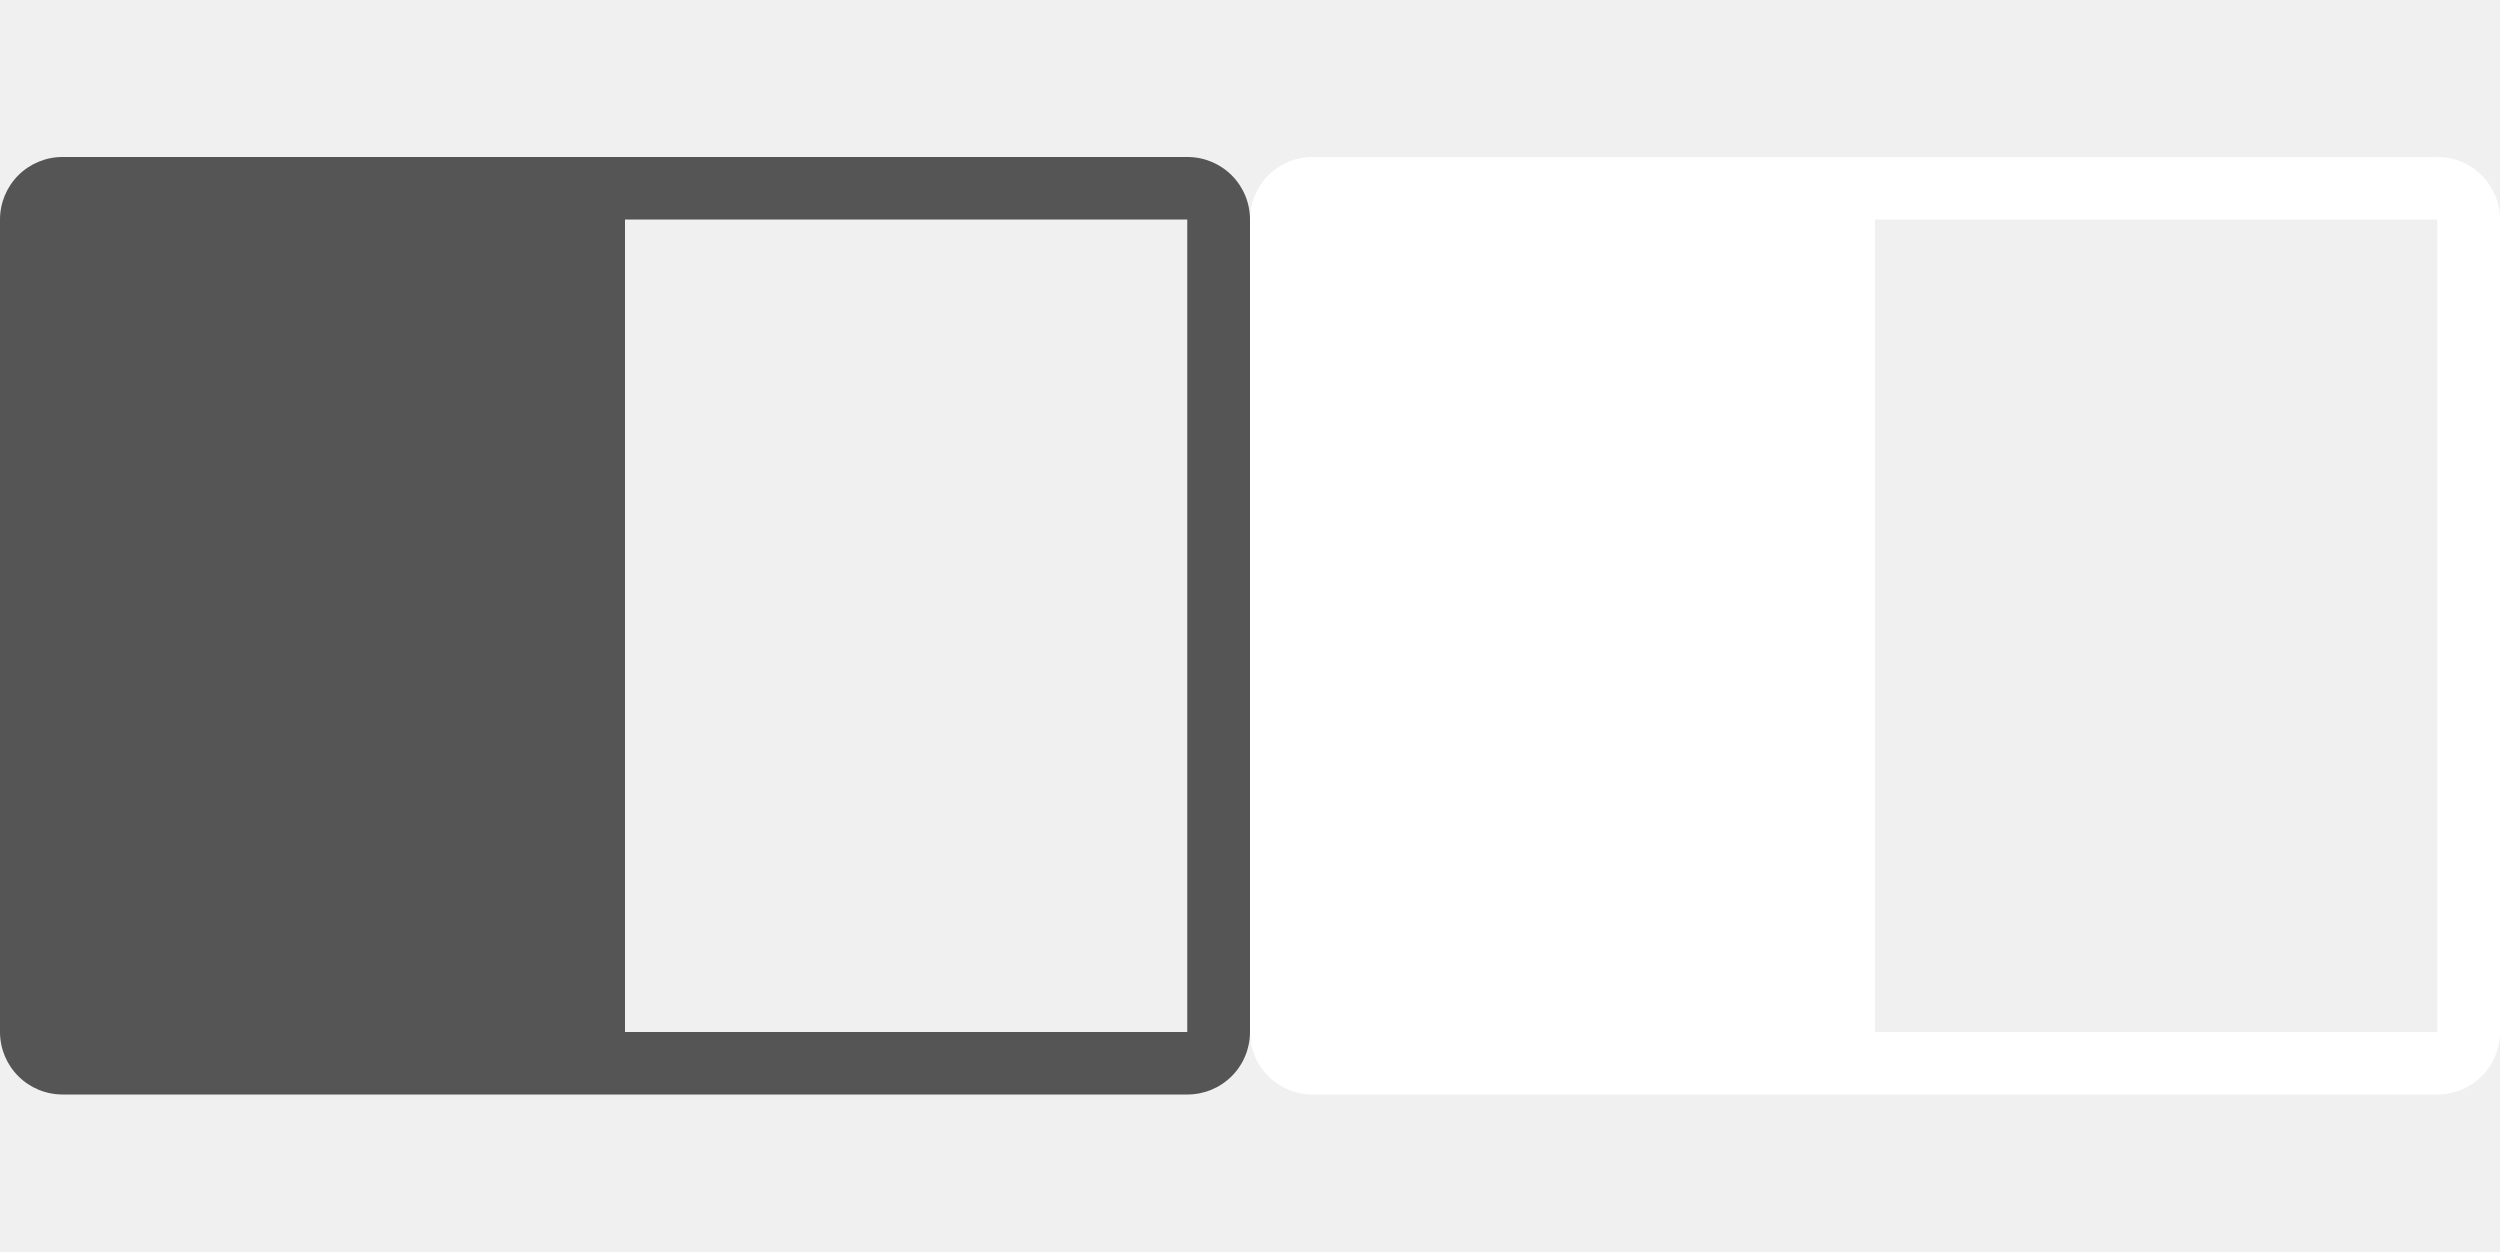
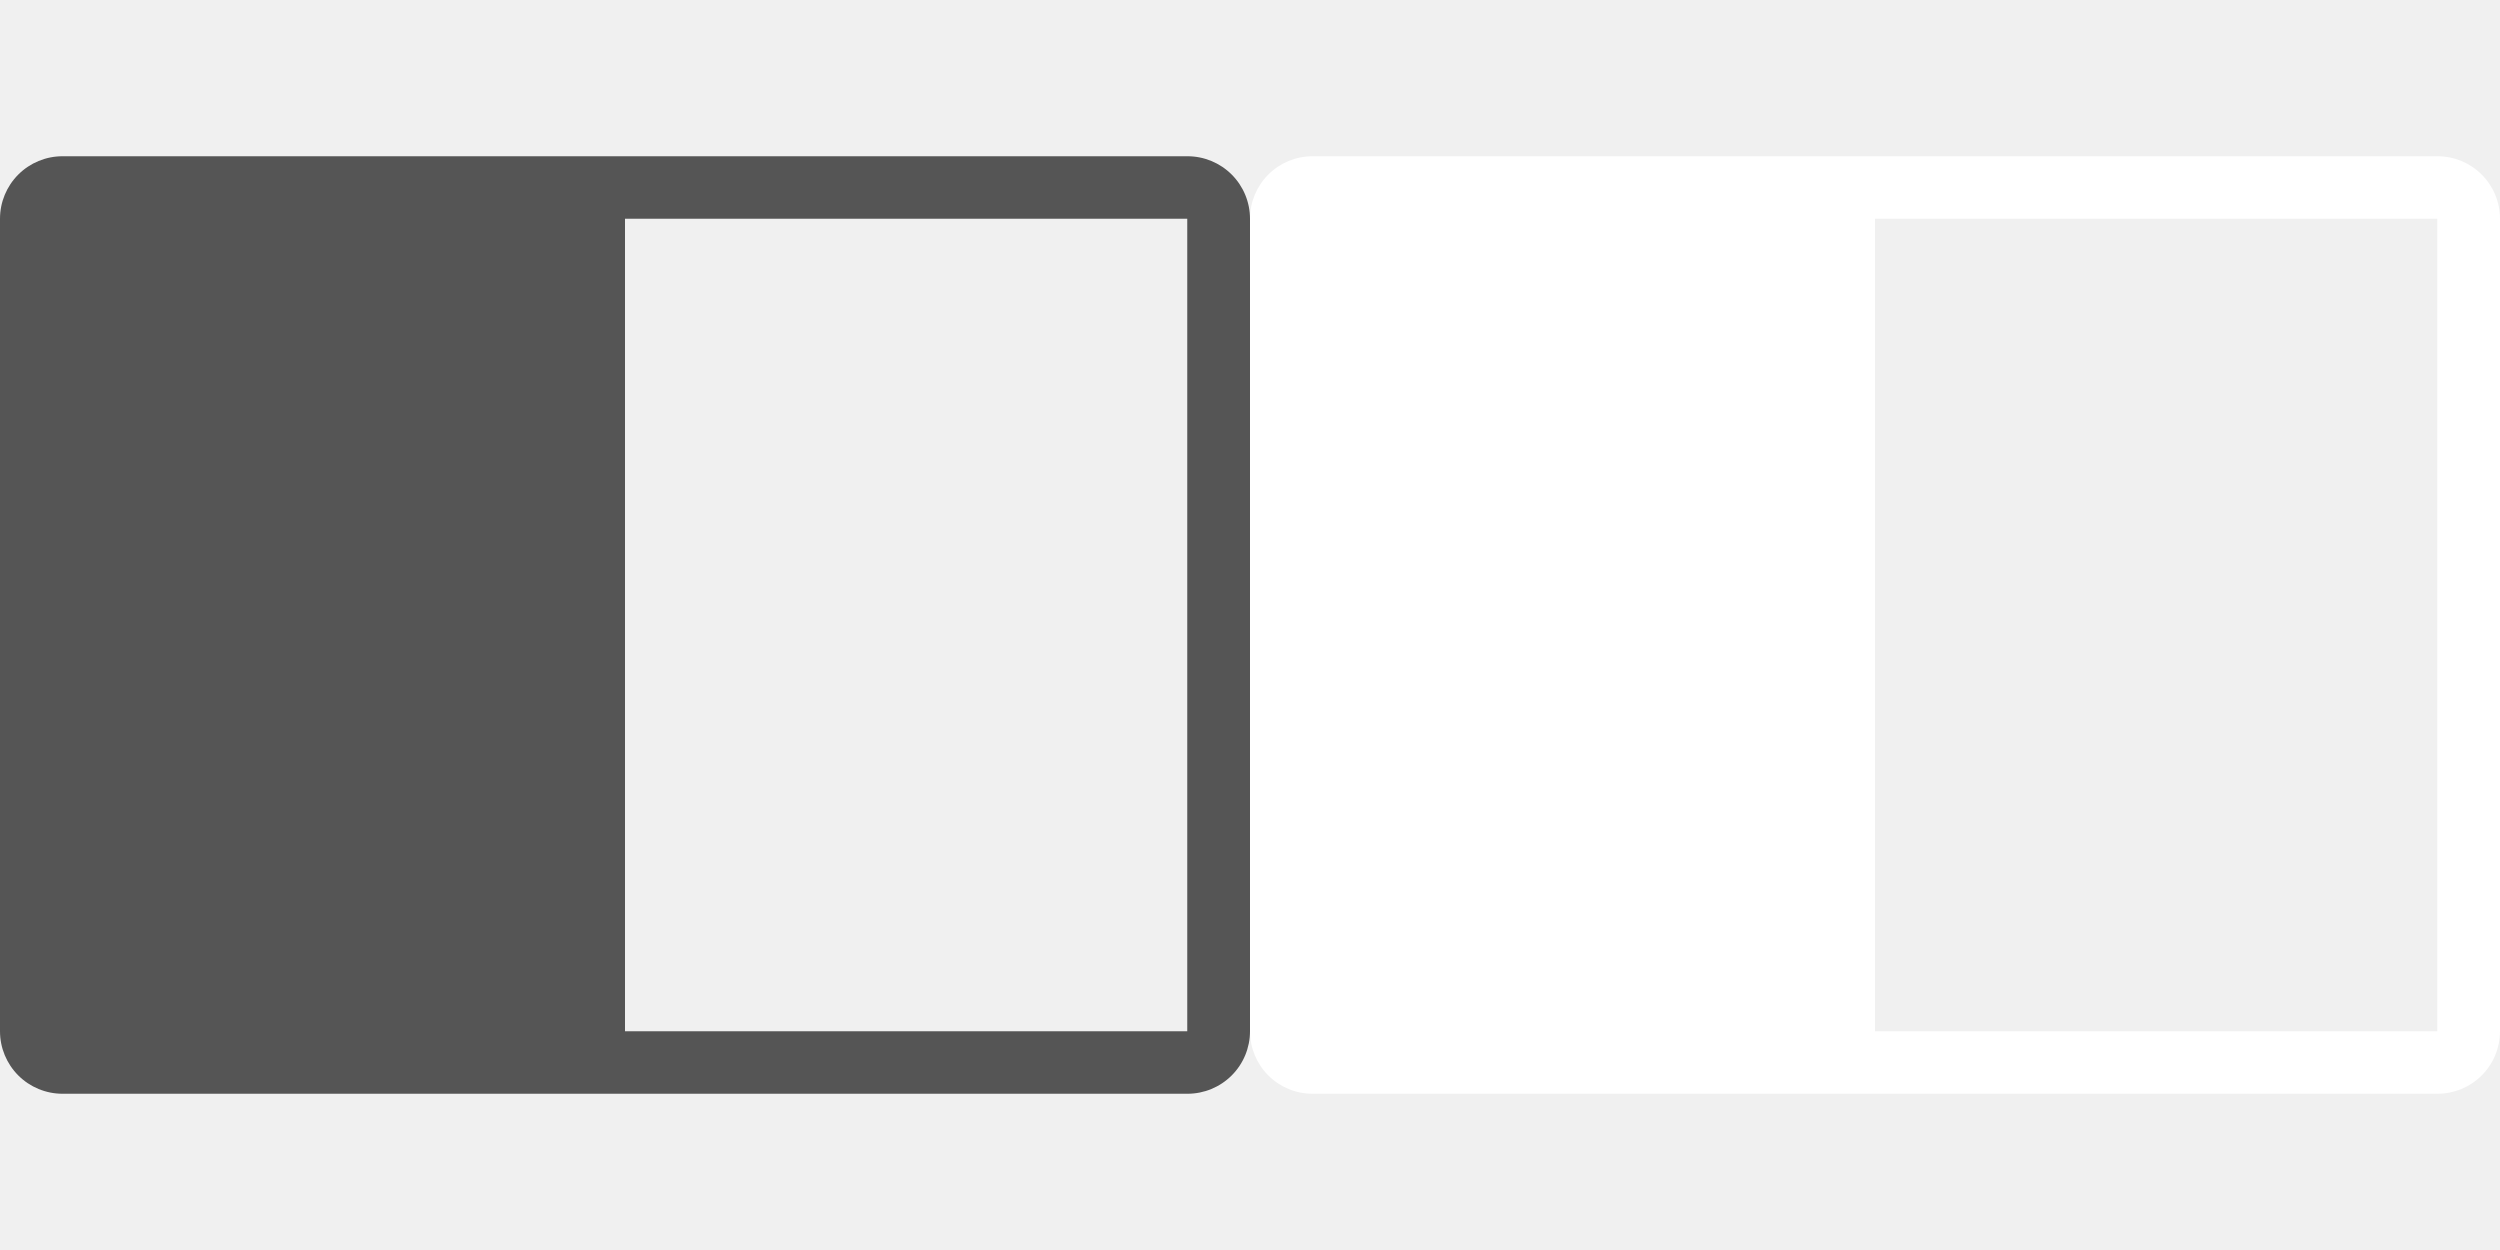
- <svg xmlns="http://www.w3.org/2000/svg" width="100%" height="100%" viewBox="0 0 2000 1001" version="1.1" xml:space="preserve" style="fill-rule:evenodd;clip-rule:evenodd;stroke-linejoin:round;stroke-miterlimit:1.414;">
-   <g transform="matrix(1,0,0,1,0,-10002)">
-     <g id="icon.-panels" transform="matrix(1,0,0,1,0,10002.6)">
+ <svg xmlns="http://www.w3.org/2000/svg" width="100%" height="100%" viewBox="0 0 2000 1000" version="1.1" xml:space="preserve" style="fill-rule:evenodd;clip-rule:evenodd;stroke-linejoin:round;stroke-miterlimit:1.414;">
+   <g transform="matrix(1,0,0,1,-4400,-2600)">
+     <g id="icon.-panels" transform="matrix(1,0,0,1,4400,2600)">
      <rect x="0" y="0" width="2000" height="1000" style="fill:none;" />
      <clipPath id="_clip1">
        <rect x="0" y="0" width="2000" height="1000" />
      </clipPath>
      <g clip-path="url(#_clip1)">
        <g transform="matrix(-6.12323e-17,1,1,6.12323e-17,-5101.1,9.09495e-13)">
          <g id="B">
            <path d="M875,5151.1C875,5137.84 869.732,5125.12 860.355,5115.74C850.979,5106.37 838.261,5101.1 825,5101.1C688.633,5101.1 311.367,5101.1 175,5101.1C161.739,5101.1 149.021,5106.37 139.645,5115.74C130.268,5125.12 125,5137.84 125,5151.1C125,5321.8 125,5880.4 125,6051.1C125,6064.36 130.268,6077.08 139.645,6086.45C149.021,6095.83 161.739,6101.1 175,6101.1C311.367,6101.1 688.633,6101.1 825,6101.1C838.261,6101.1 850.979,6095.83 860.355,6086.45C869.732,6077.08 875,6064.36 875,6051.1C875,5880.4 875,5321.8 875,5151.1ZM825,5601.1L175,5601.1L175,6050.9L825,6050.9L825,5601.1Z" style="fill:rgb(85,85,85);" />
          </g>
        </g>
        <g transform="matrix(-6.12323e-17,1,1,6.12323e-17,-4101.1,9.09495e-13)">
          <g id="B1">
            <path d="M875,5151.1C875,5137.84 869.732,5125.12 860.355,5115.74C850.979,5106.37 838.261,5101.1 825,5101.1C688.633,5101.1 311.367,5101.1 175,5101.1C161.739,5101.1 149.021,5106.37 139.645,5115.74C130.268,5125.12 125,5137.84 125,5151.1C125,5321.8 125,5880.4 125,6051.1C125,6064.36 130.268,6077.08 139.645,6086.45C149.021,6095.83 161.739,6101.1 175,6101.1C311.367,6101.1 688.633,6101.1 825,6101.1C838.261,6101.1 850.979,6095.83 860.355,6086.45C869.732,6077.08 875,6064.36 875,6051.1C875,5880.4 875,5321.8 875,5151.1ZM825,5601.1L175,5601.1L175,6050.9L825,6050.9L825,5601.1Z" style="fill:white;" />
          </g>
        </g>
      </g>
    </g>
  </g>
</svg>
